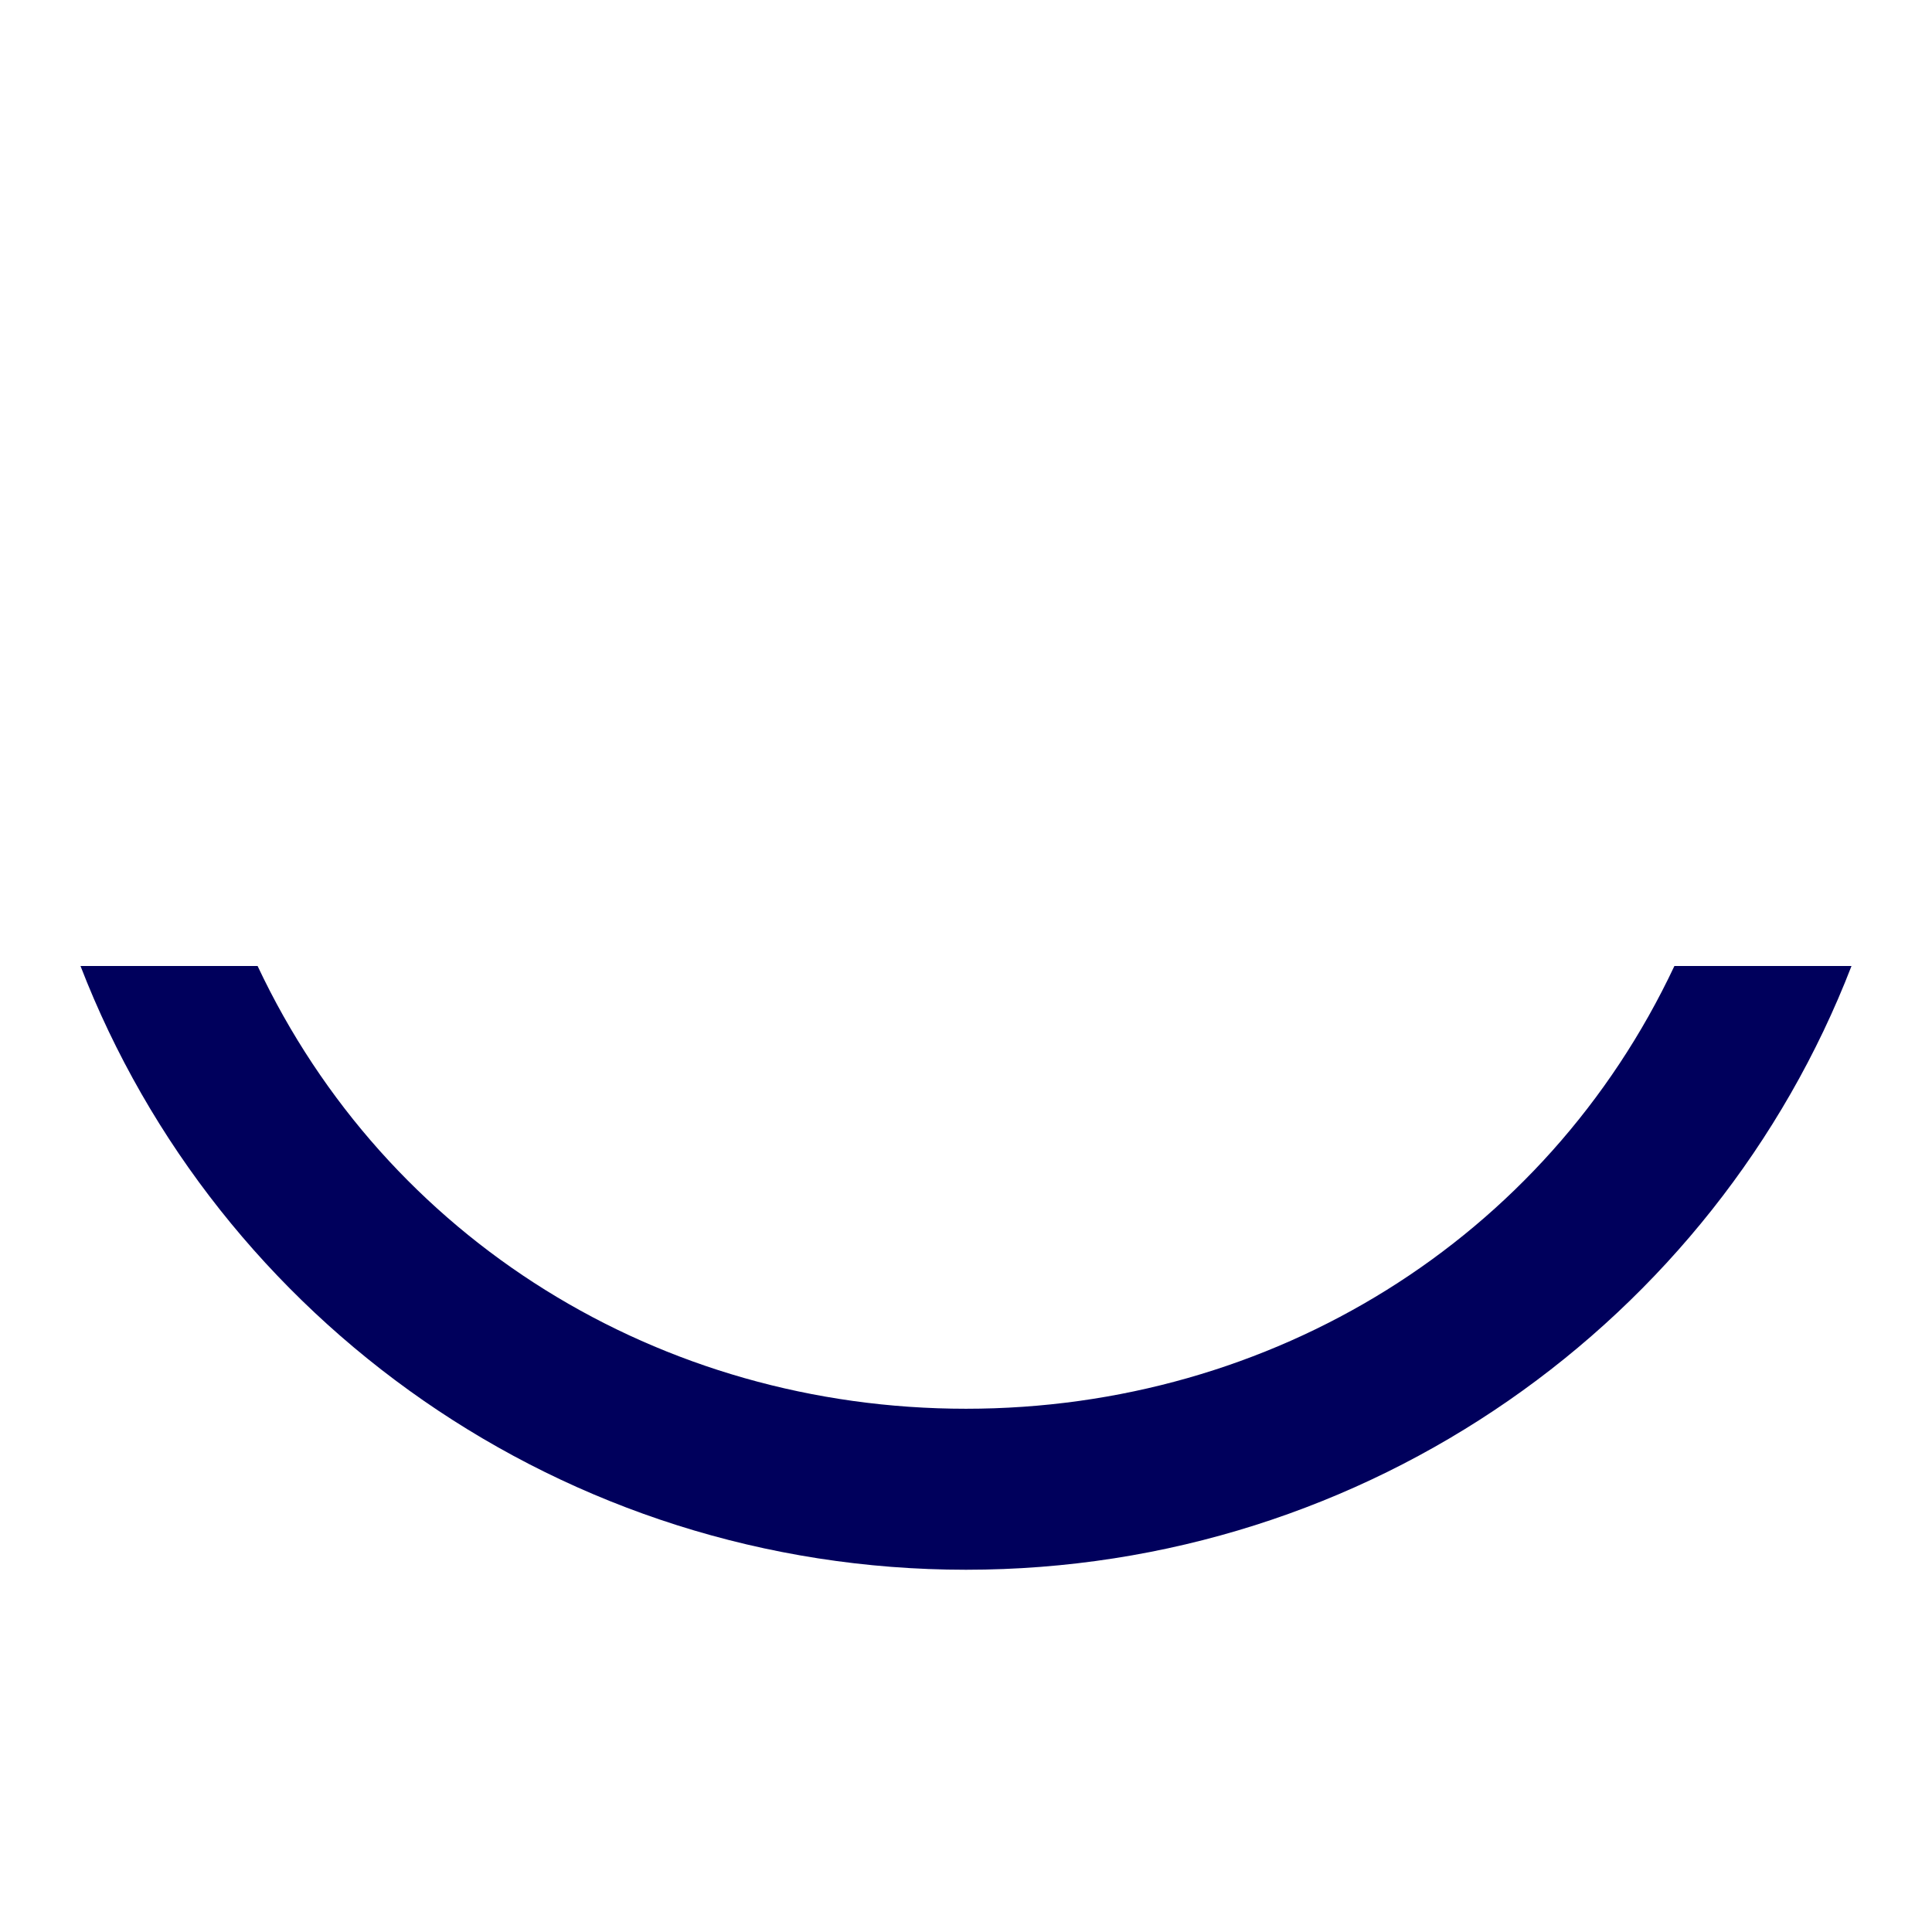
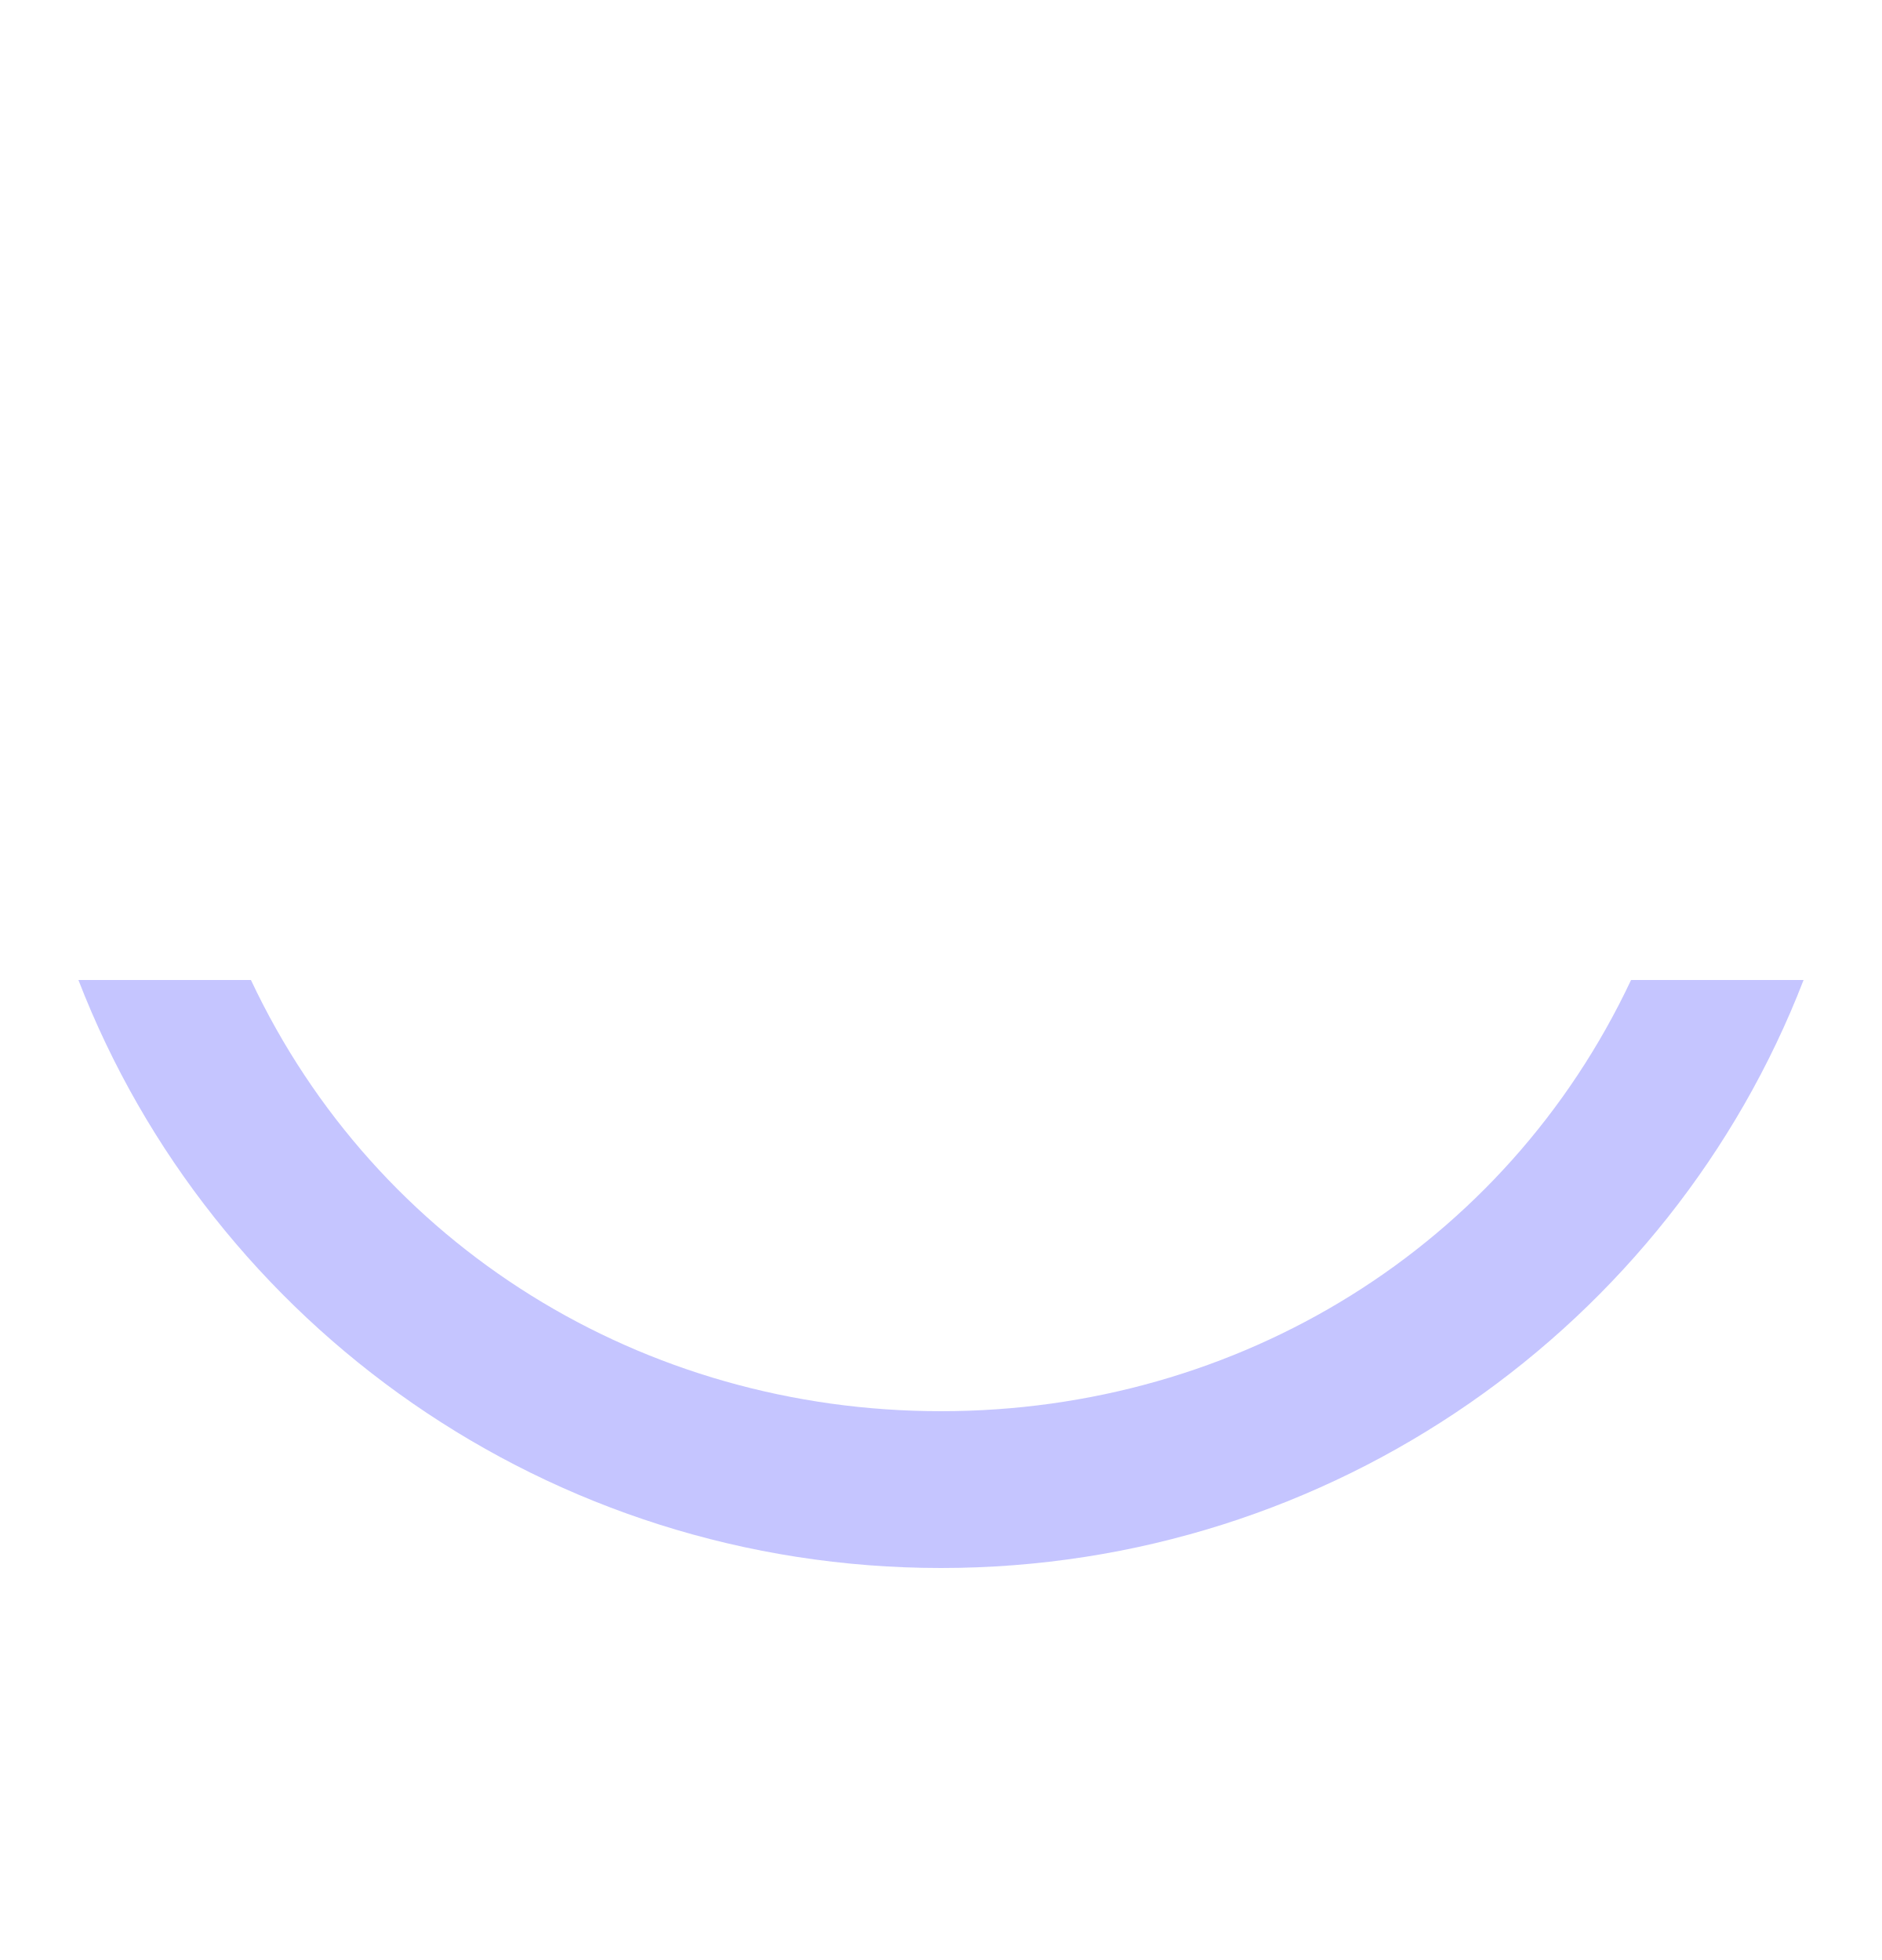
- <svg xmlns="http://www.w3.org/2000/svg" width="24" height="24" viewBox="0 0 24 24" fill="none">
-   <path d="M12 17.5C8.2 17.5 4.8 15.4 3.2 12H1C2.7 16.4 7 19.5 12 19.5C17 19.5 21.3 16.4 23 12H20.8C19.2 15.4 15.8 17.5 12 17.5Z" fill="#00005C" />
+ <svg xmlns="http://www.w3.org/2000/svg" width="24" height="25" viewBox="0 0 24 25" fill="none">
+   <path d="M12 18C8.2 18 4.8 15.9 3.2 12.5H1C2.7 16.9 7 20 12 20C17 20 21.3 16.9 23 12.5H20.8C19.2 15.9 15.8 18 12 18Z" fill="#C5C5FF" />
</svg>
